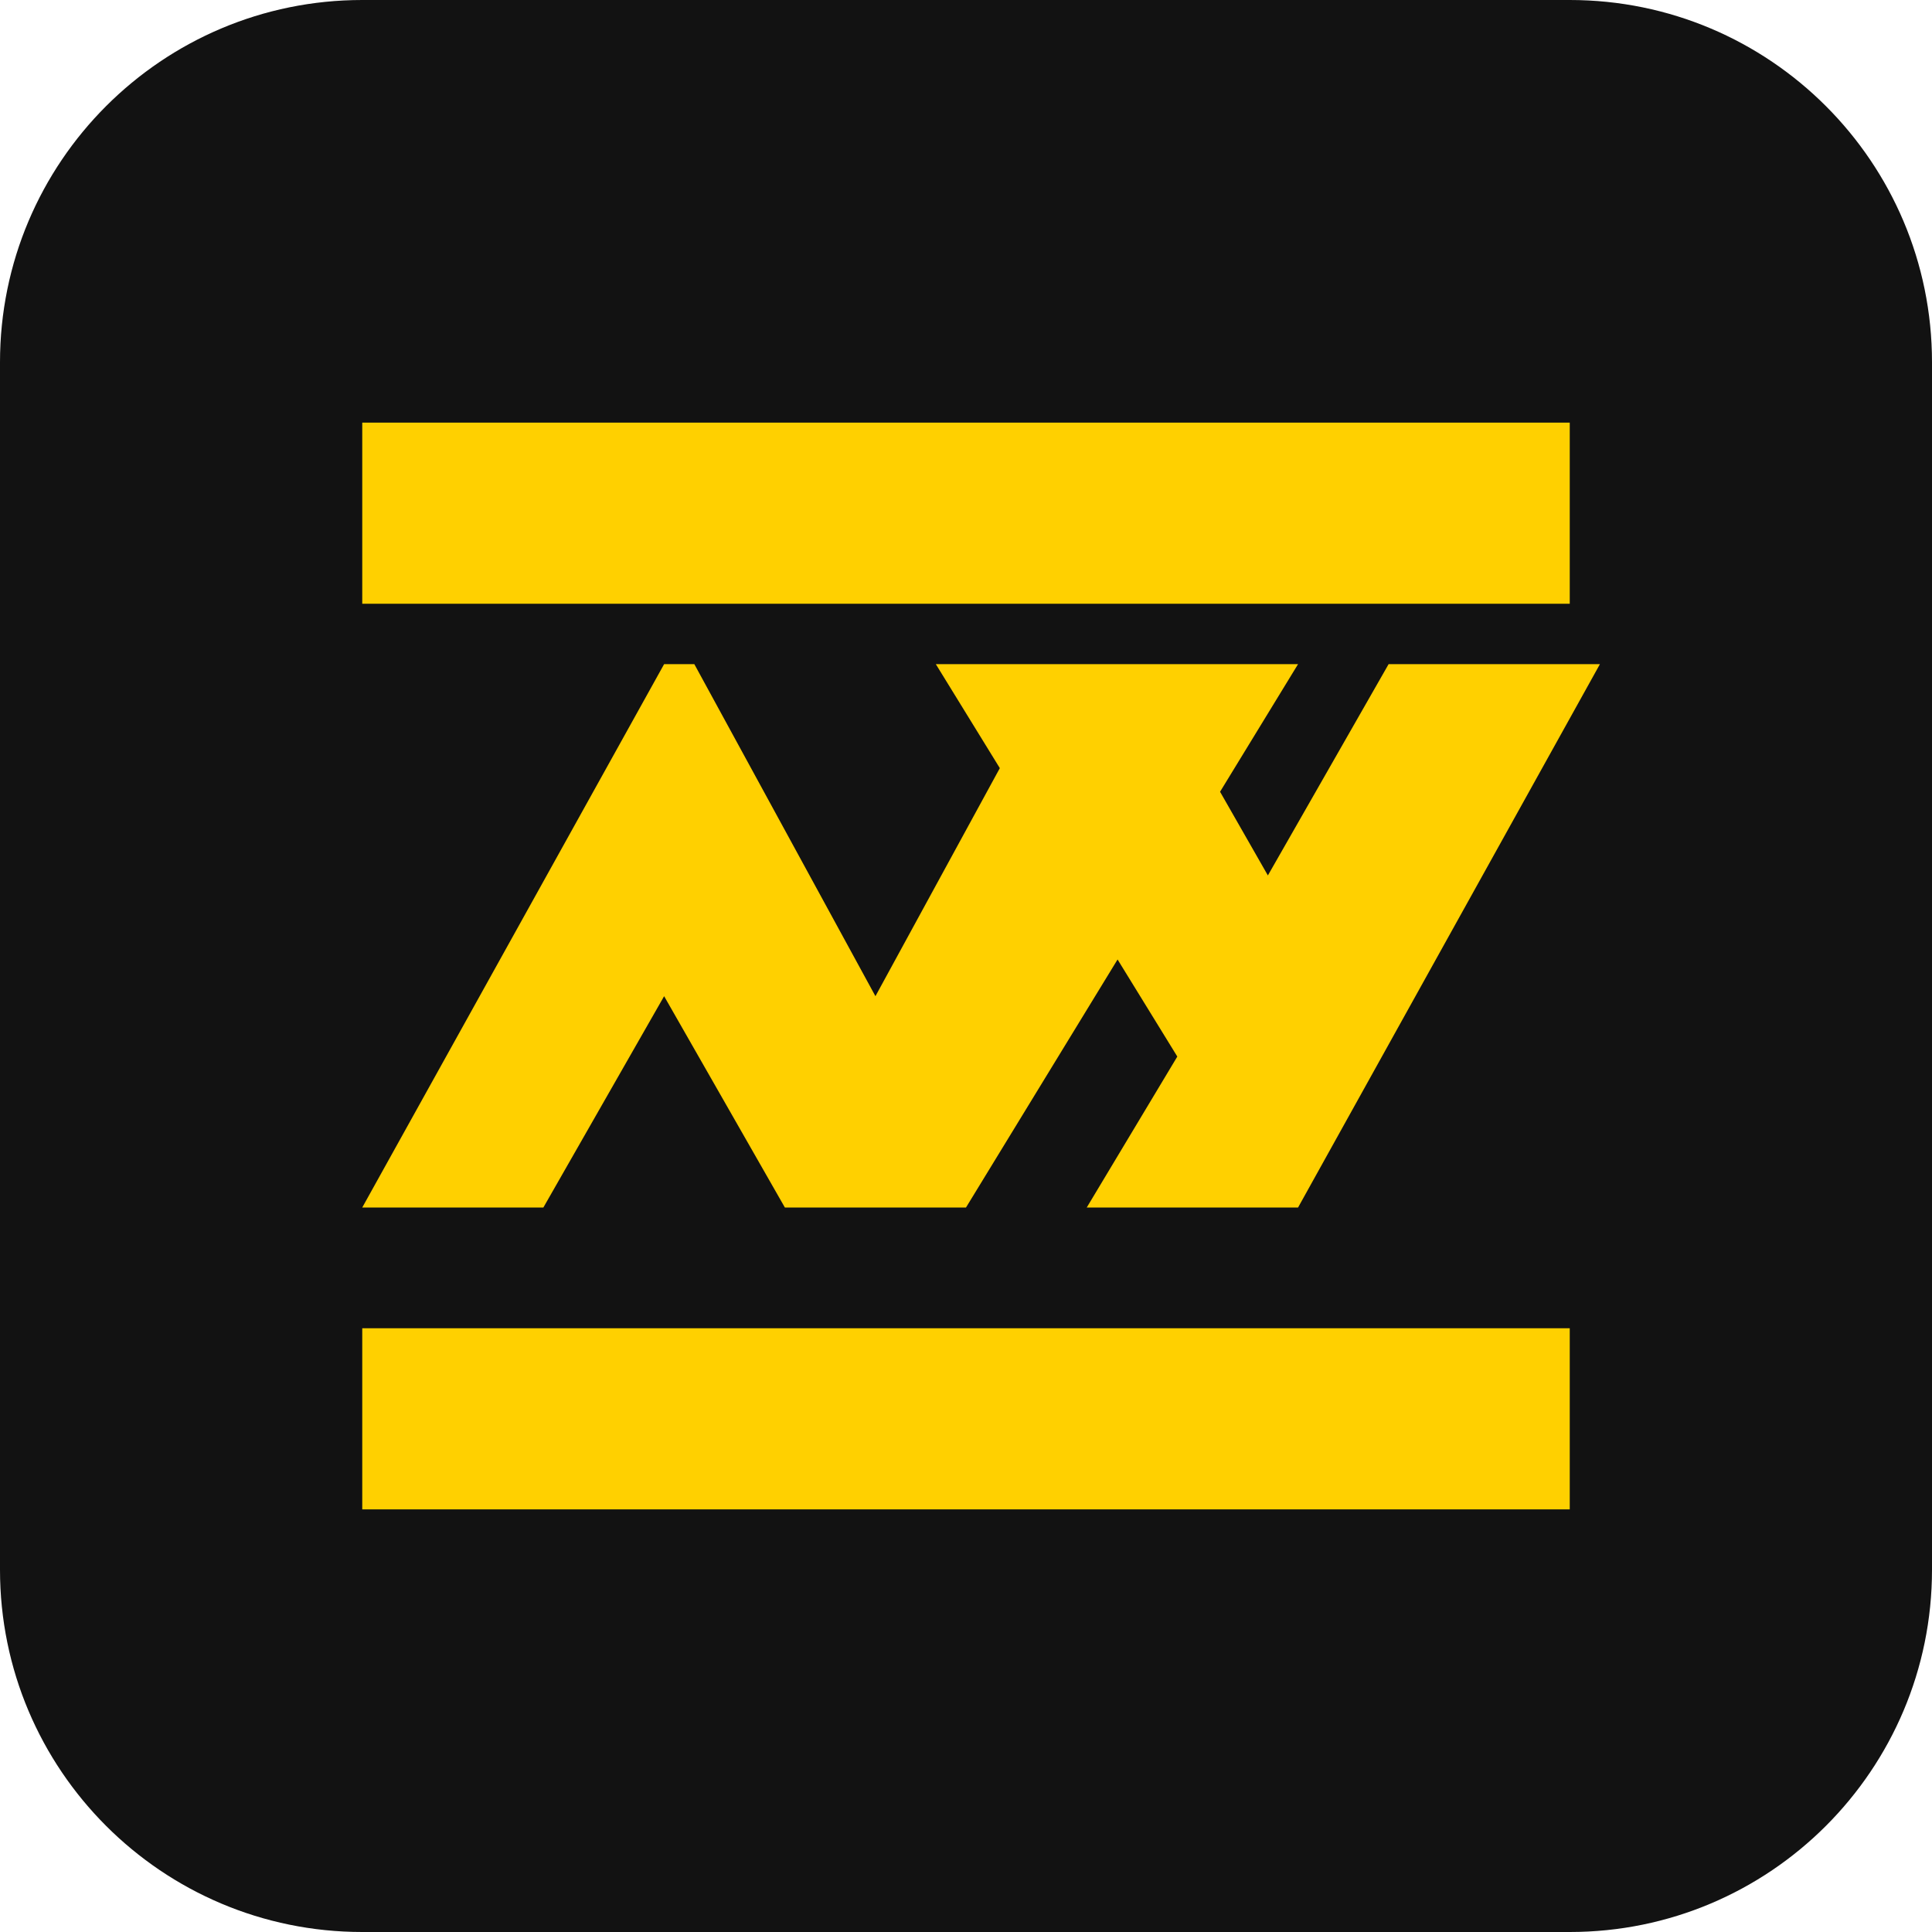
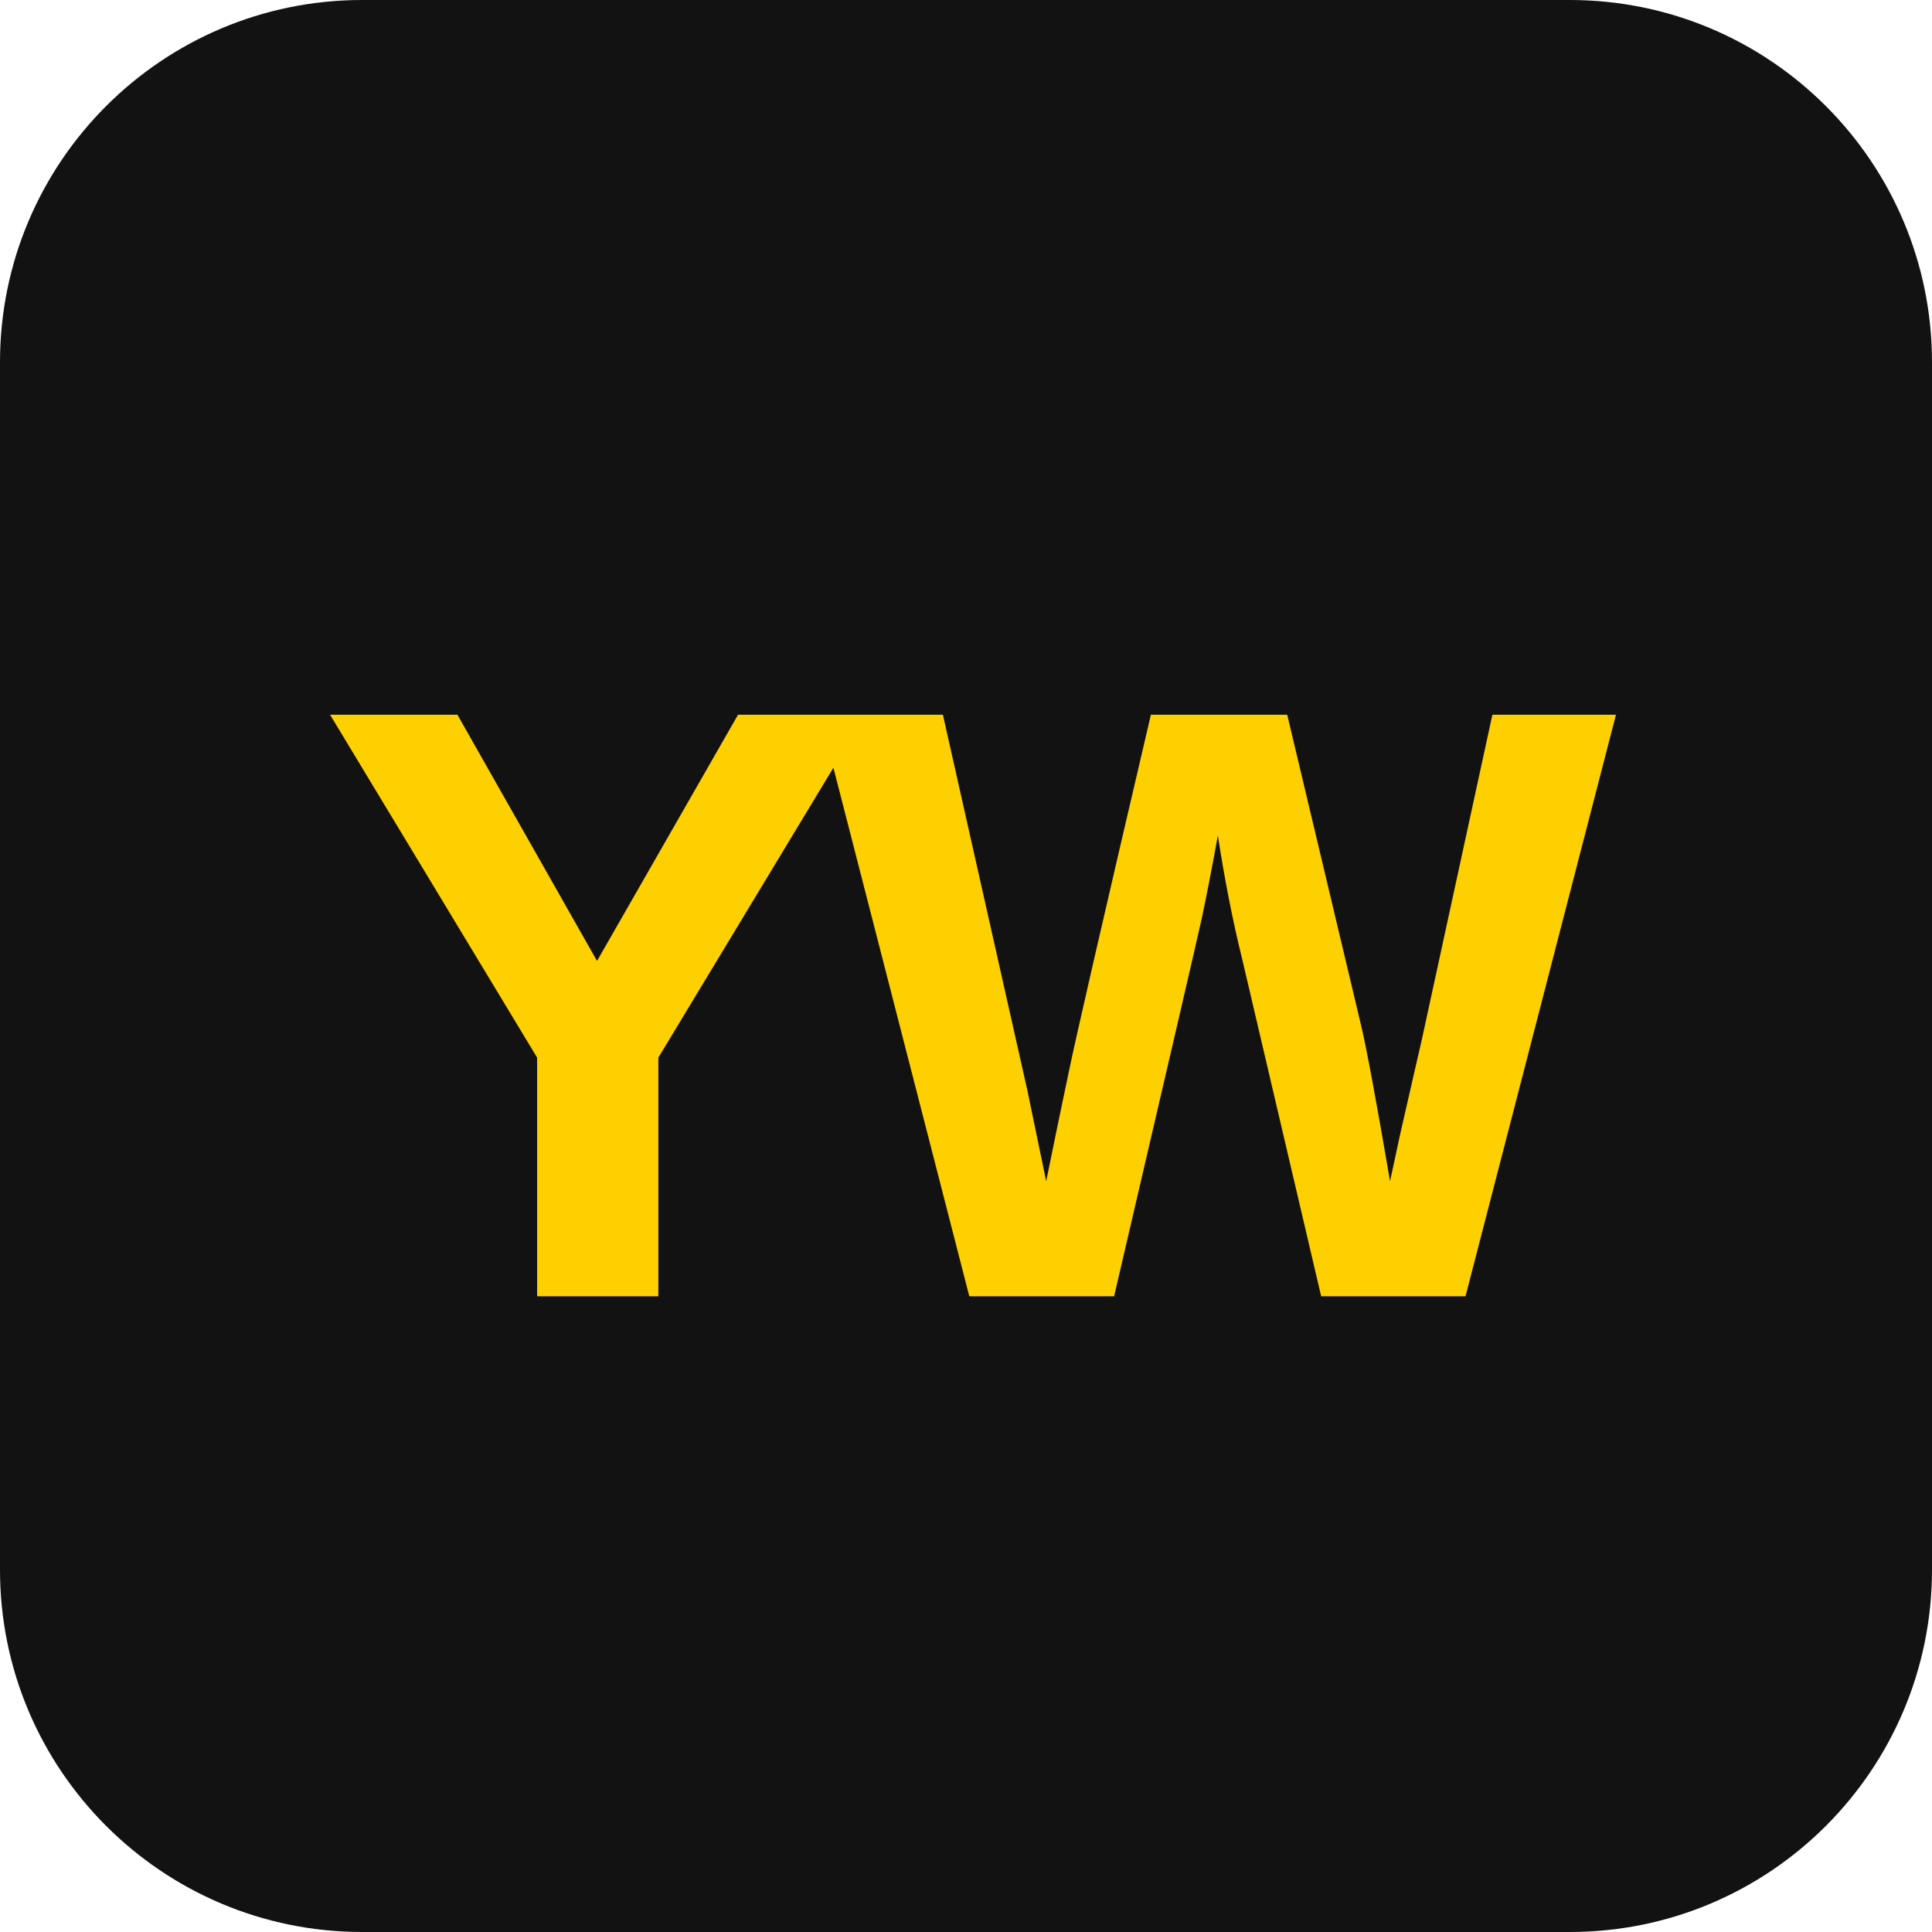
<svg xmlns="http://www.w3.org/2000/svg" viewBox="0 0 64 64">
  <rect width="64" height="64" rx="12" fill="#121212" />
-   <path d="M12 14h40v6H12zM12 44h40v6H12z" fill="#ffd000" />
-   <path d="M15 22h8l6 11 6-11h8L32 40h-6l-4-7-4 7h-6l10-18zm31 0h7L43 40h-7l3-5-8-13h7l4 7 4-7z" fill="#ffd000" />
+   <text x="32" y="35" text-anchor="middle" dominant-baseline="middle" fill="#ffd000" font-family="Arial Black, Arial, Helvetica, sans-serif" font-size="28" font-weight="900" letter-spacing="-2">YW</text>
</svg>
